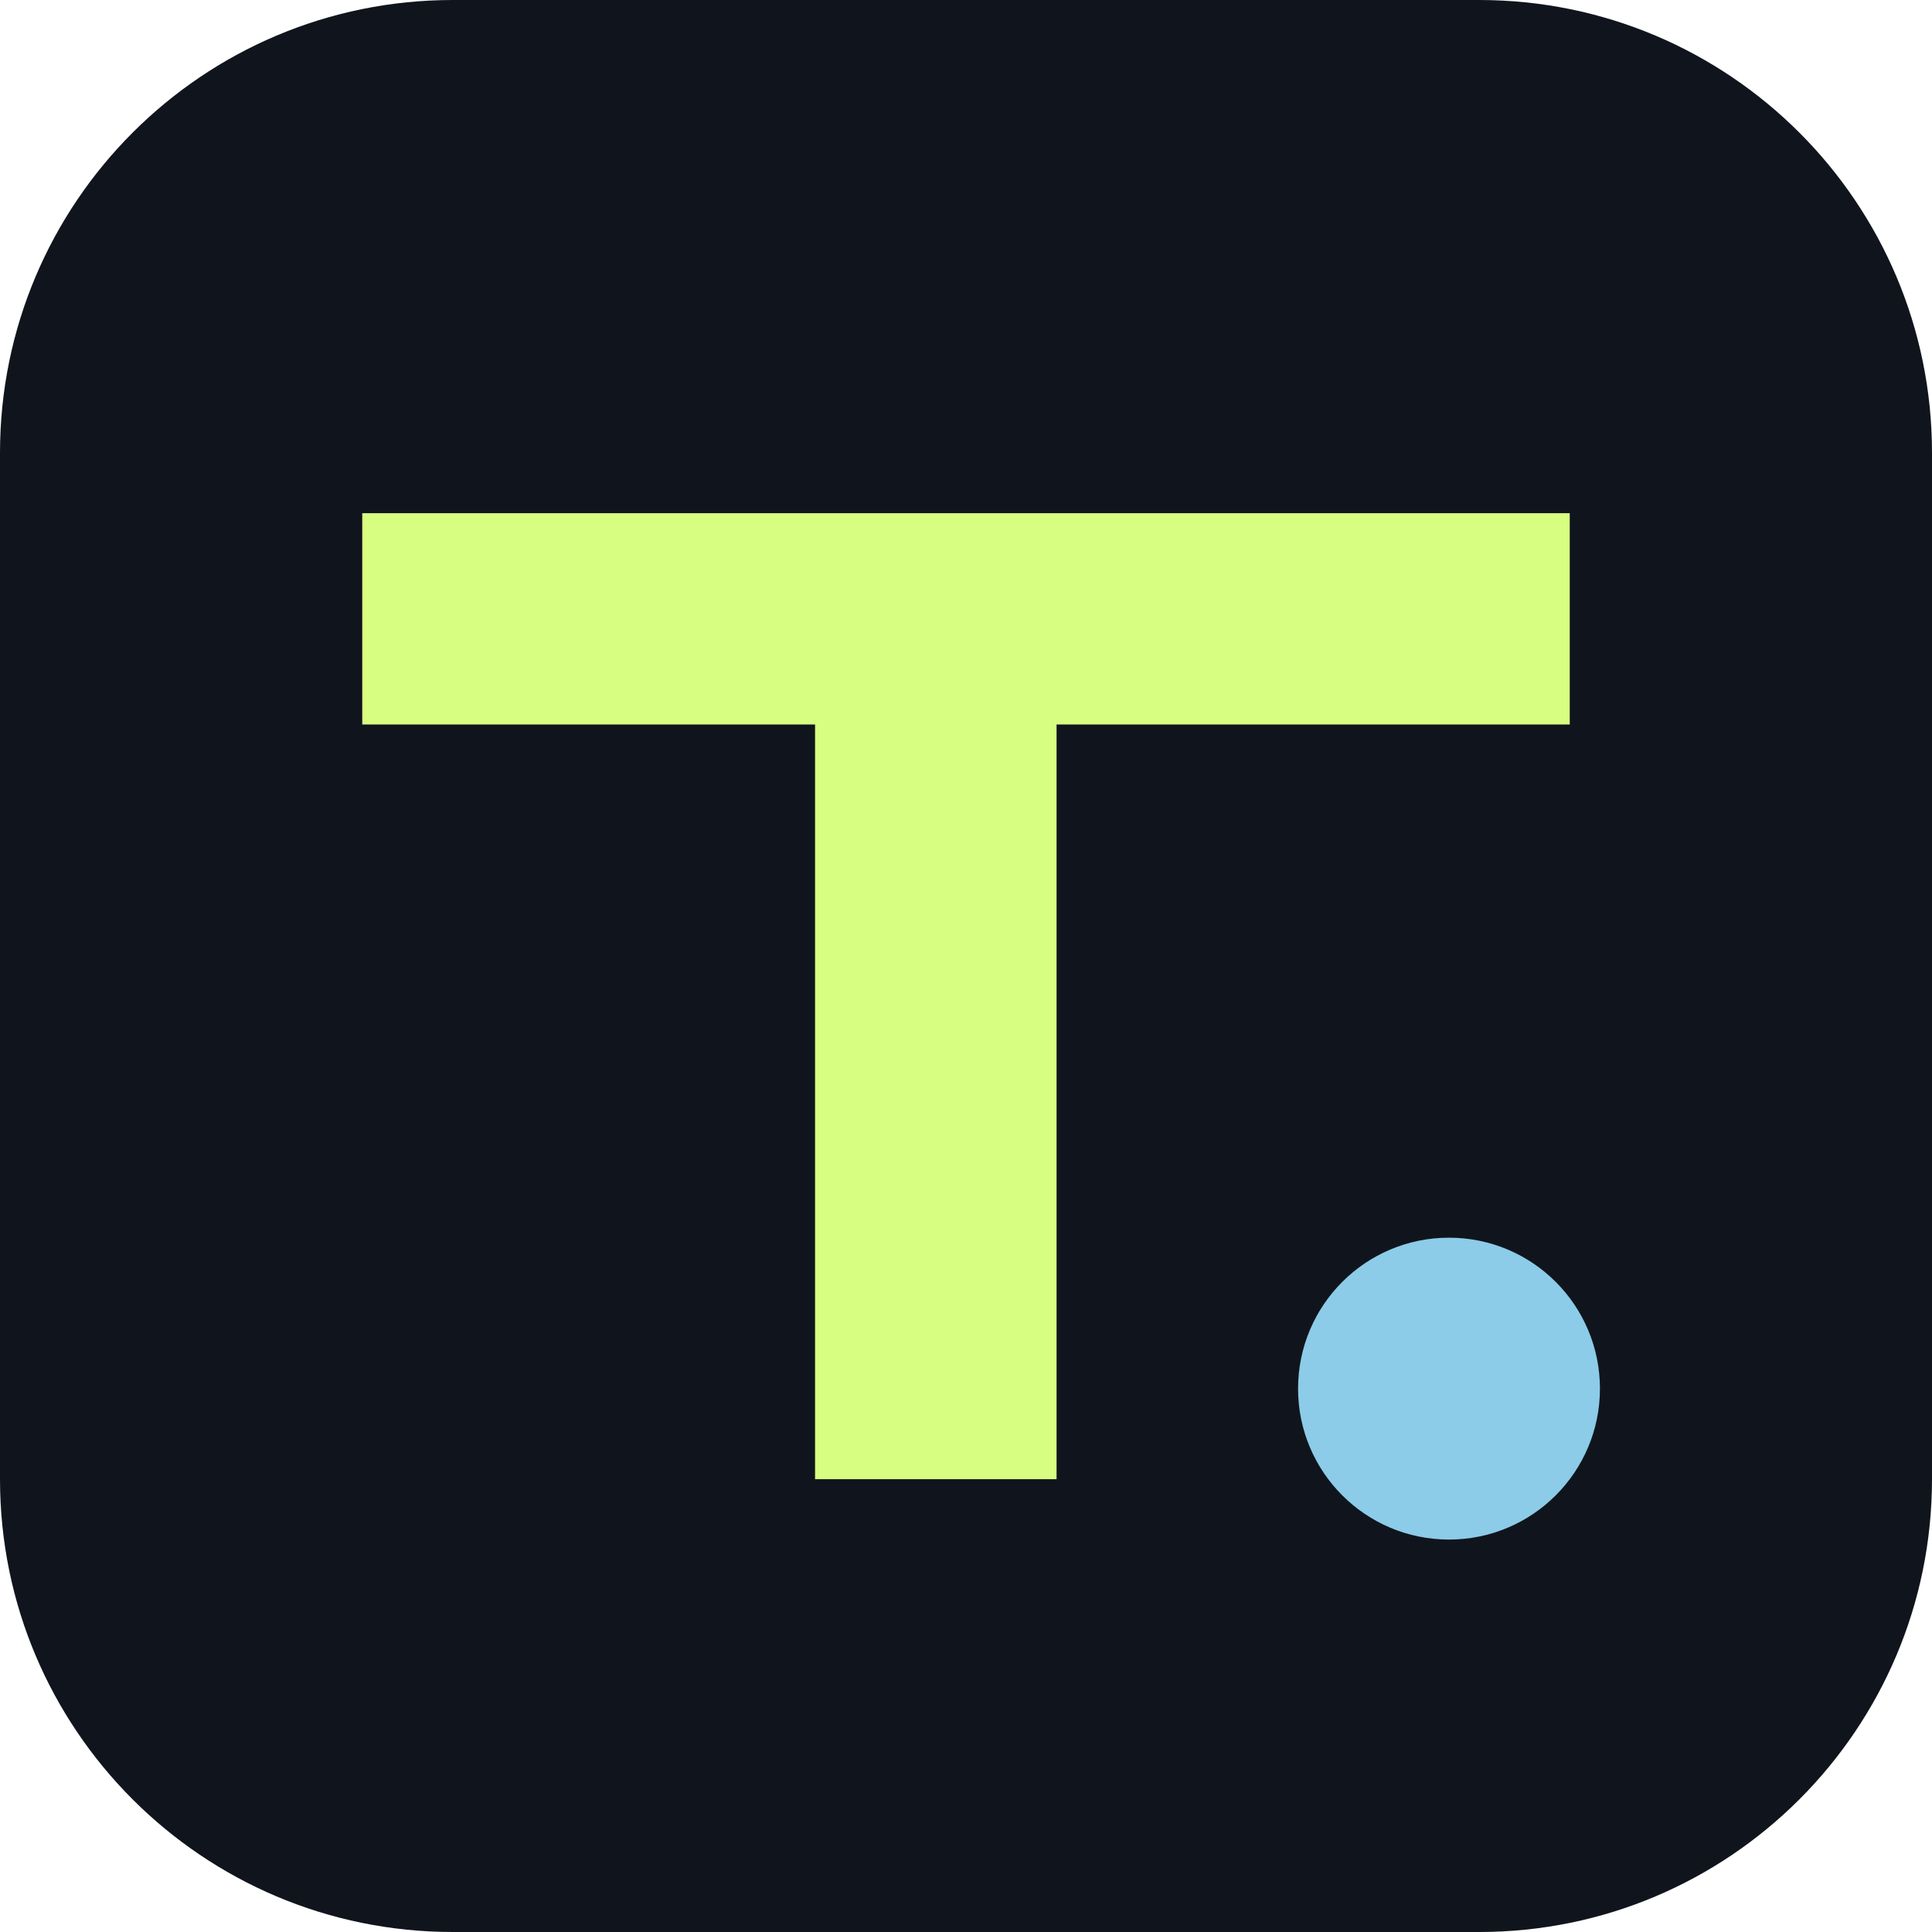
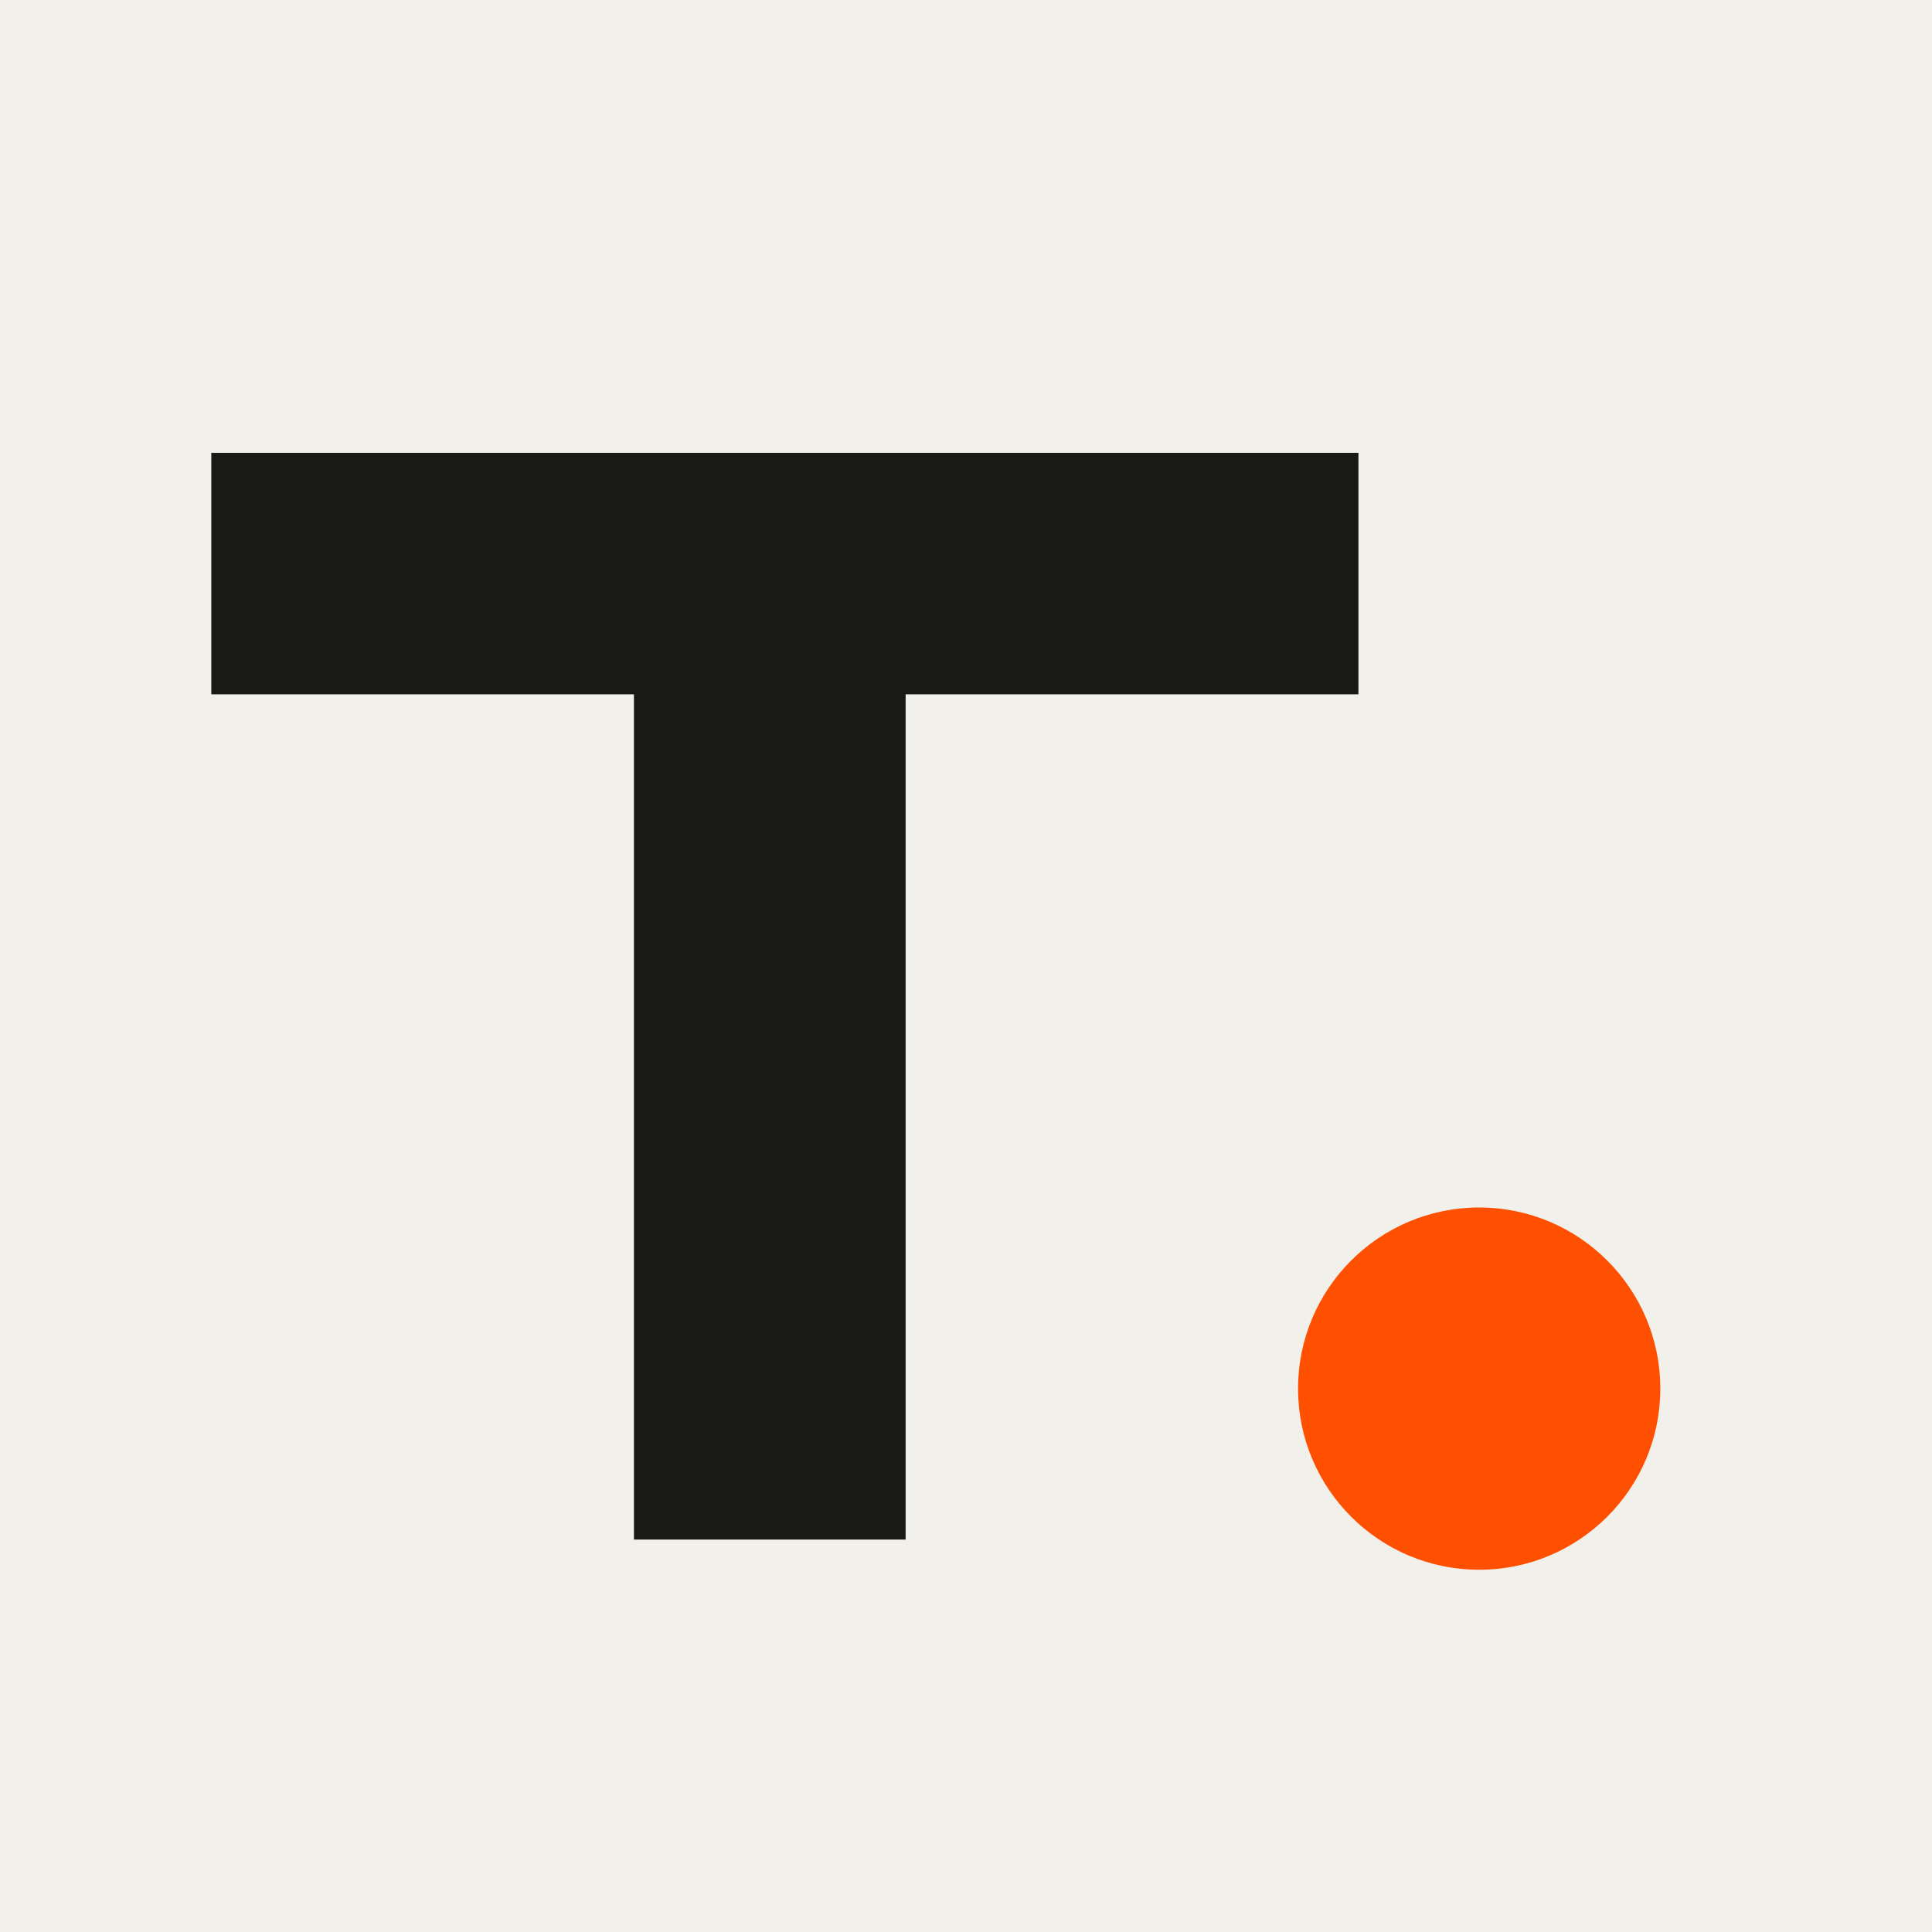
<svg xmlns="http://www.w3.org/2000/svg" viewBox="0 0 64 64">
-   <rect width="64" height="64" rx="15" fill="#10151d" />
-   <path d="M12 17h40v7H35v25h-8V24H12z" fill="#d7fd81" />
-   <circle cx="48" cy="46" r="5" fill="#8ccce8" />
+   <rect width="64" height="64" fill="#f2f0eb" />
+   <path d="M7 15h38v8H30v28h-9V23H7z" fill="#191917" />
+   <circle cx="49" cy="46" r="6" fill="#ff4f00" />
</svg>
